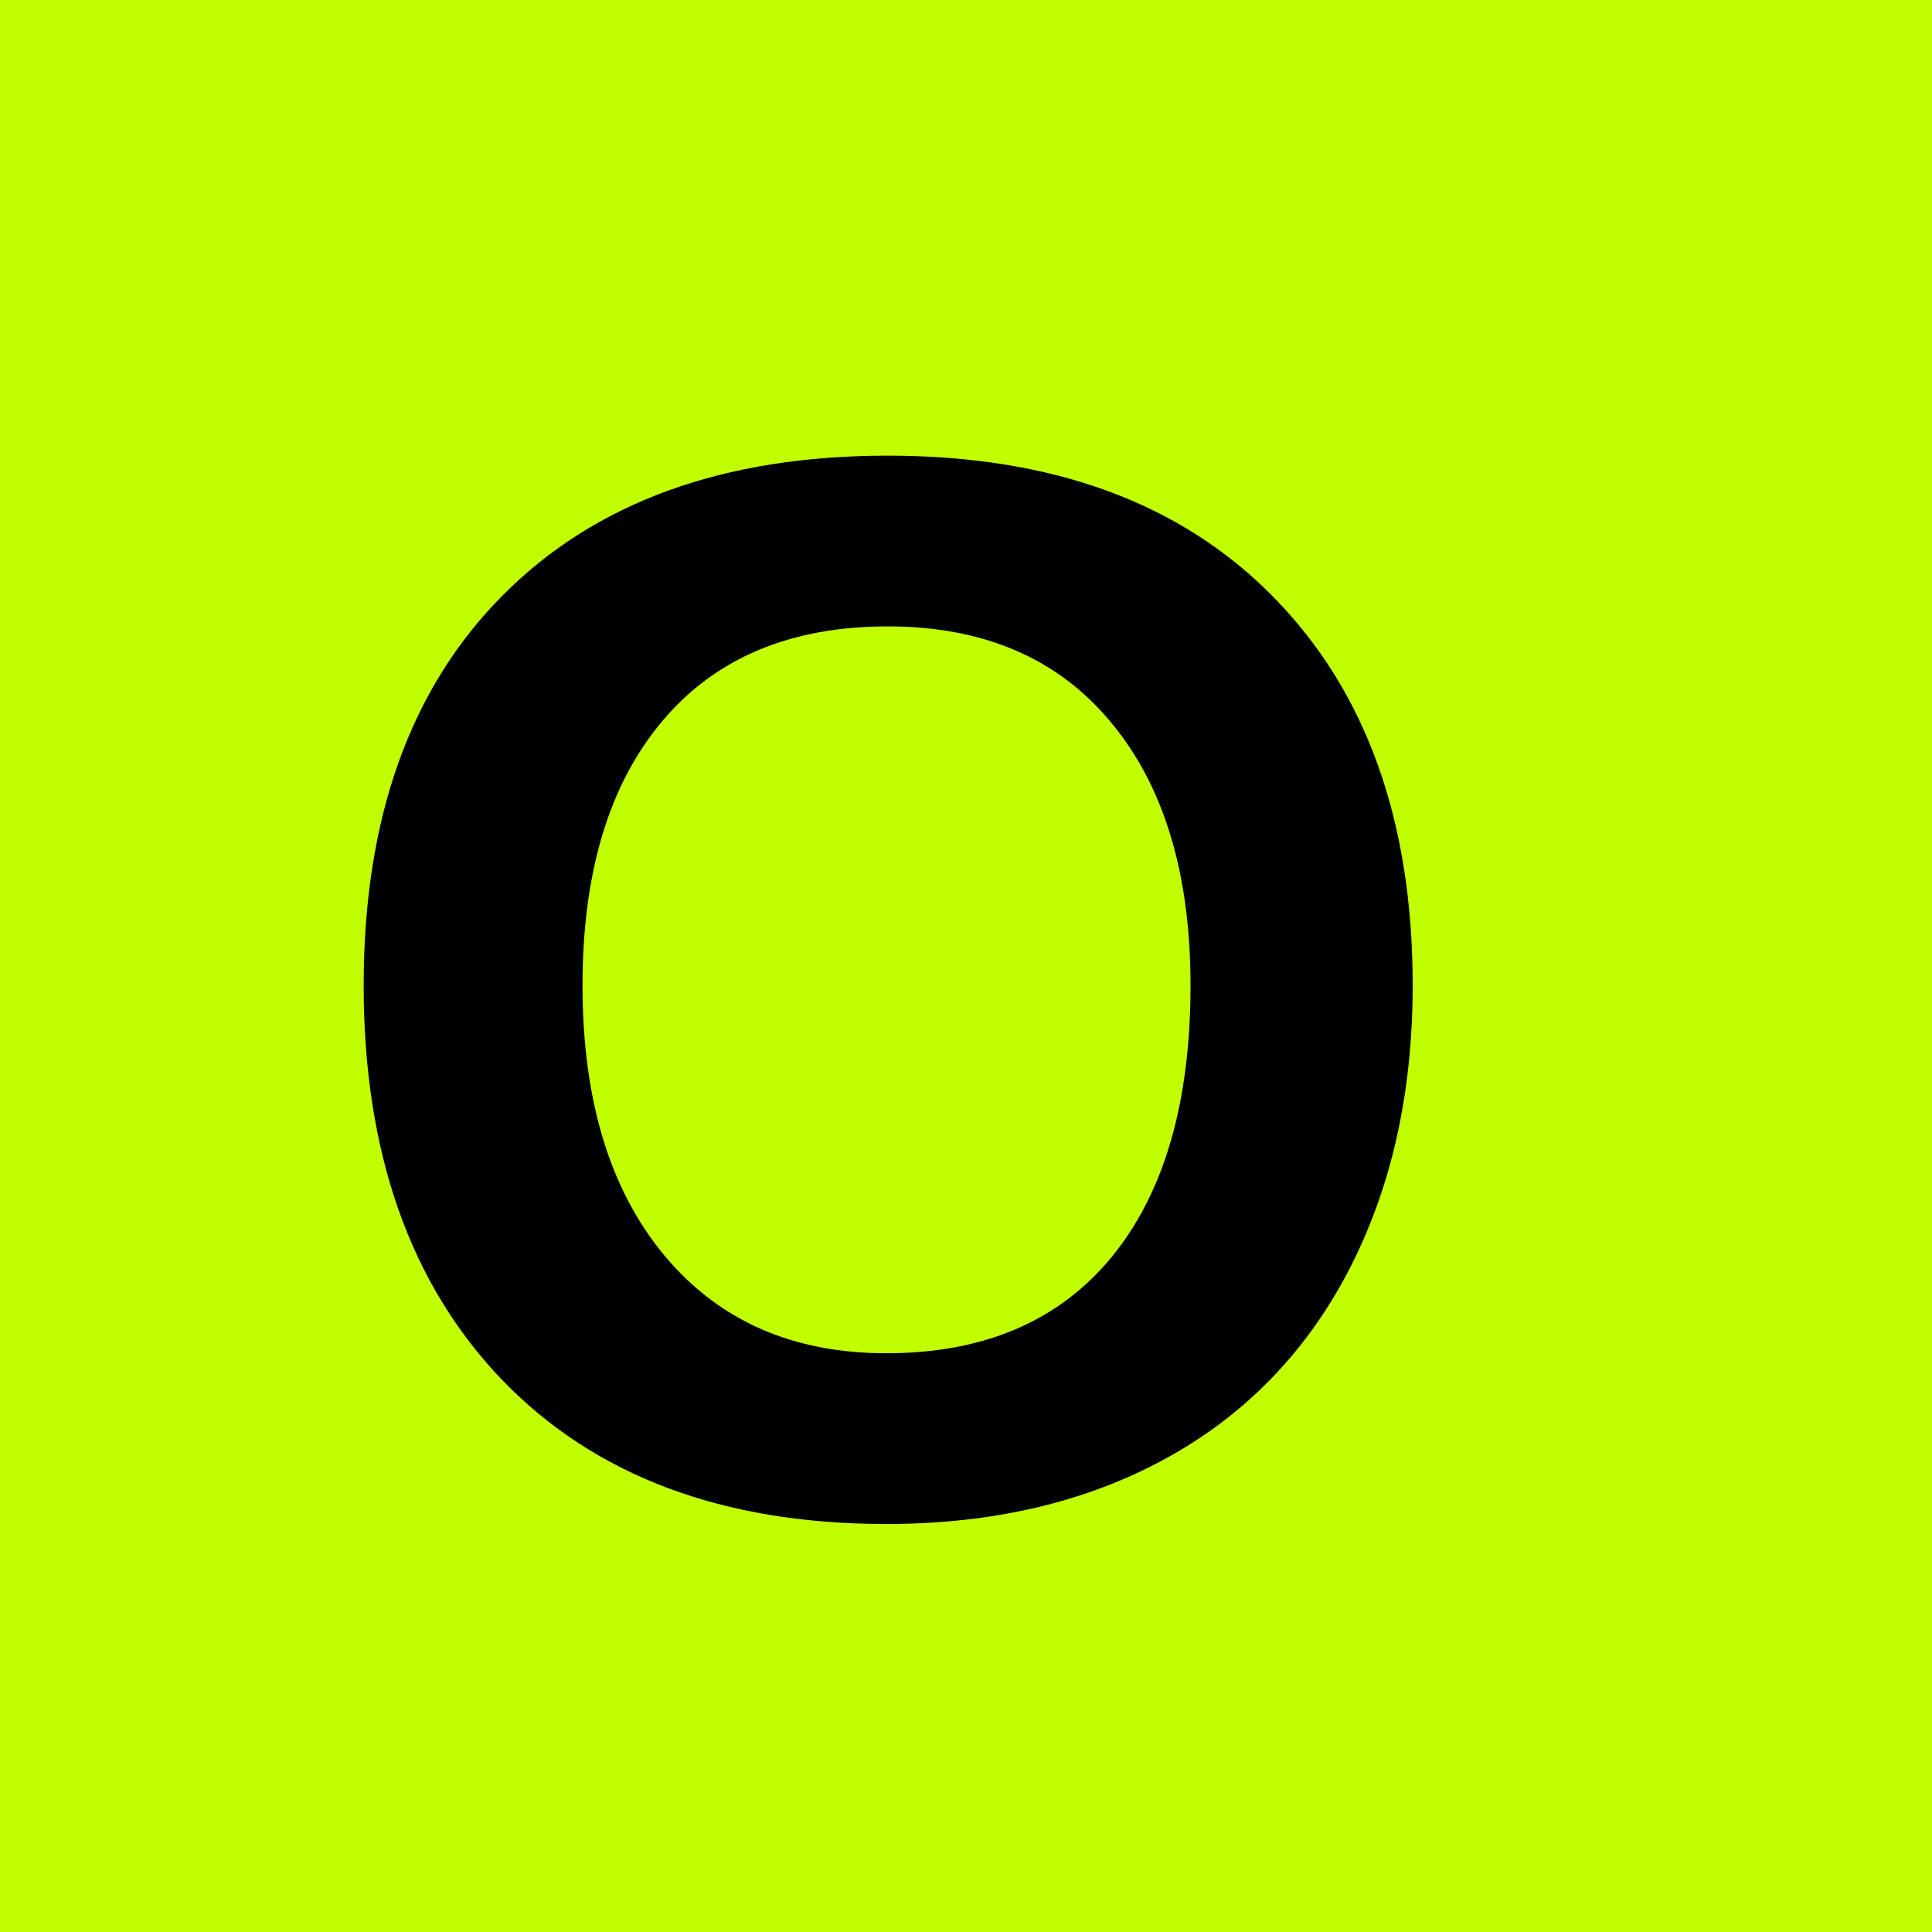
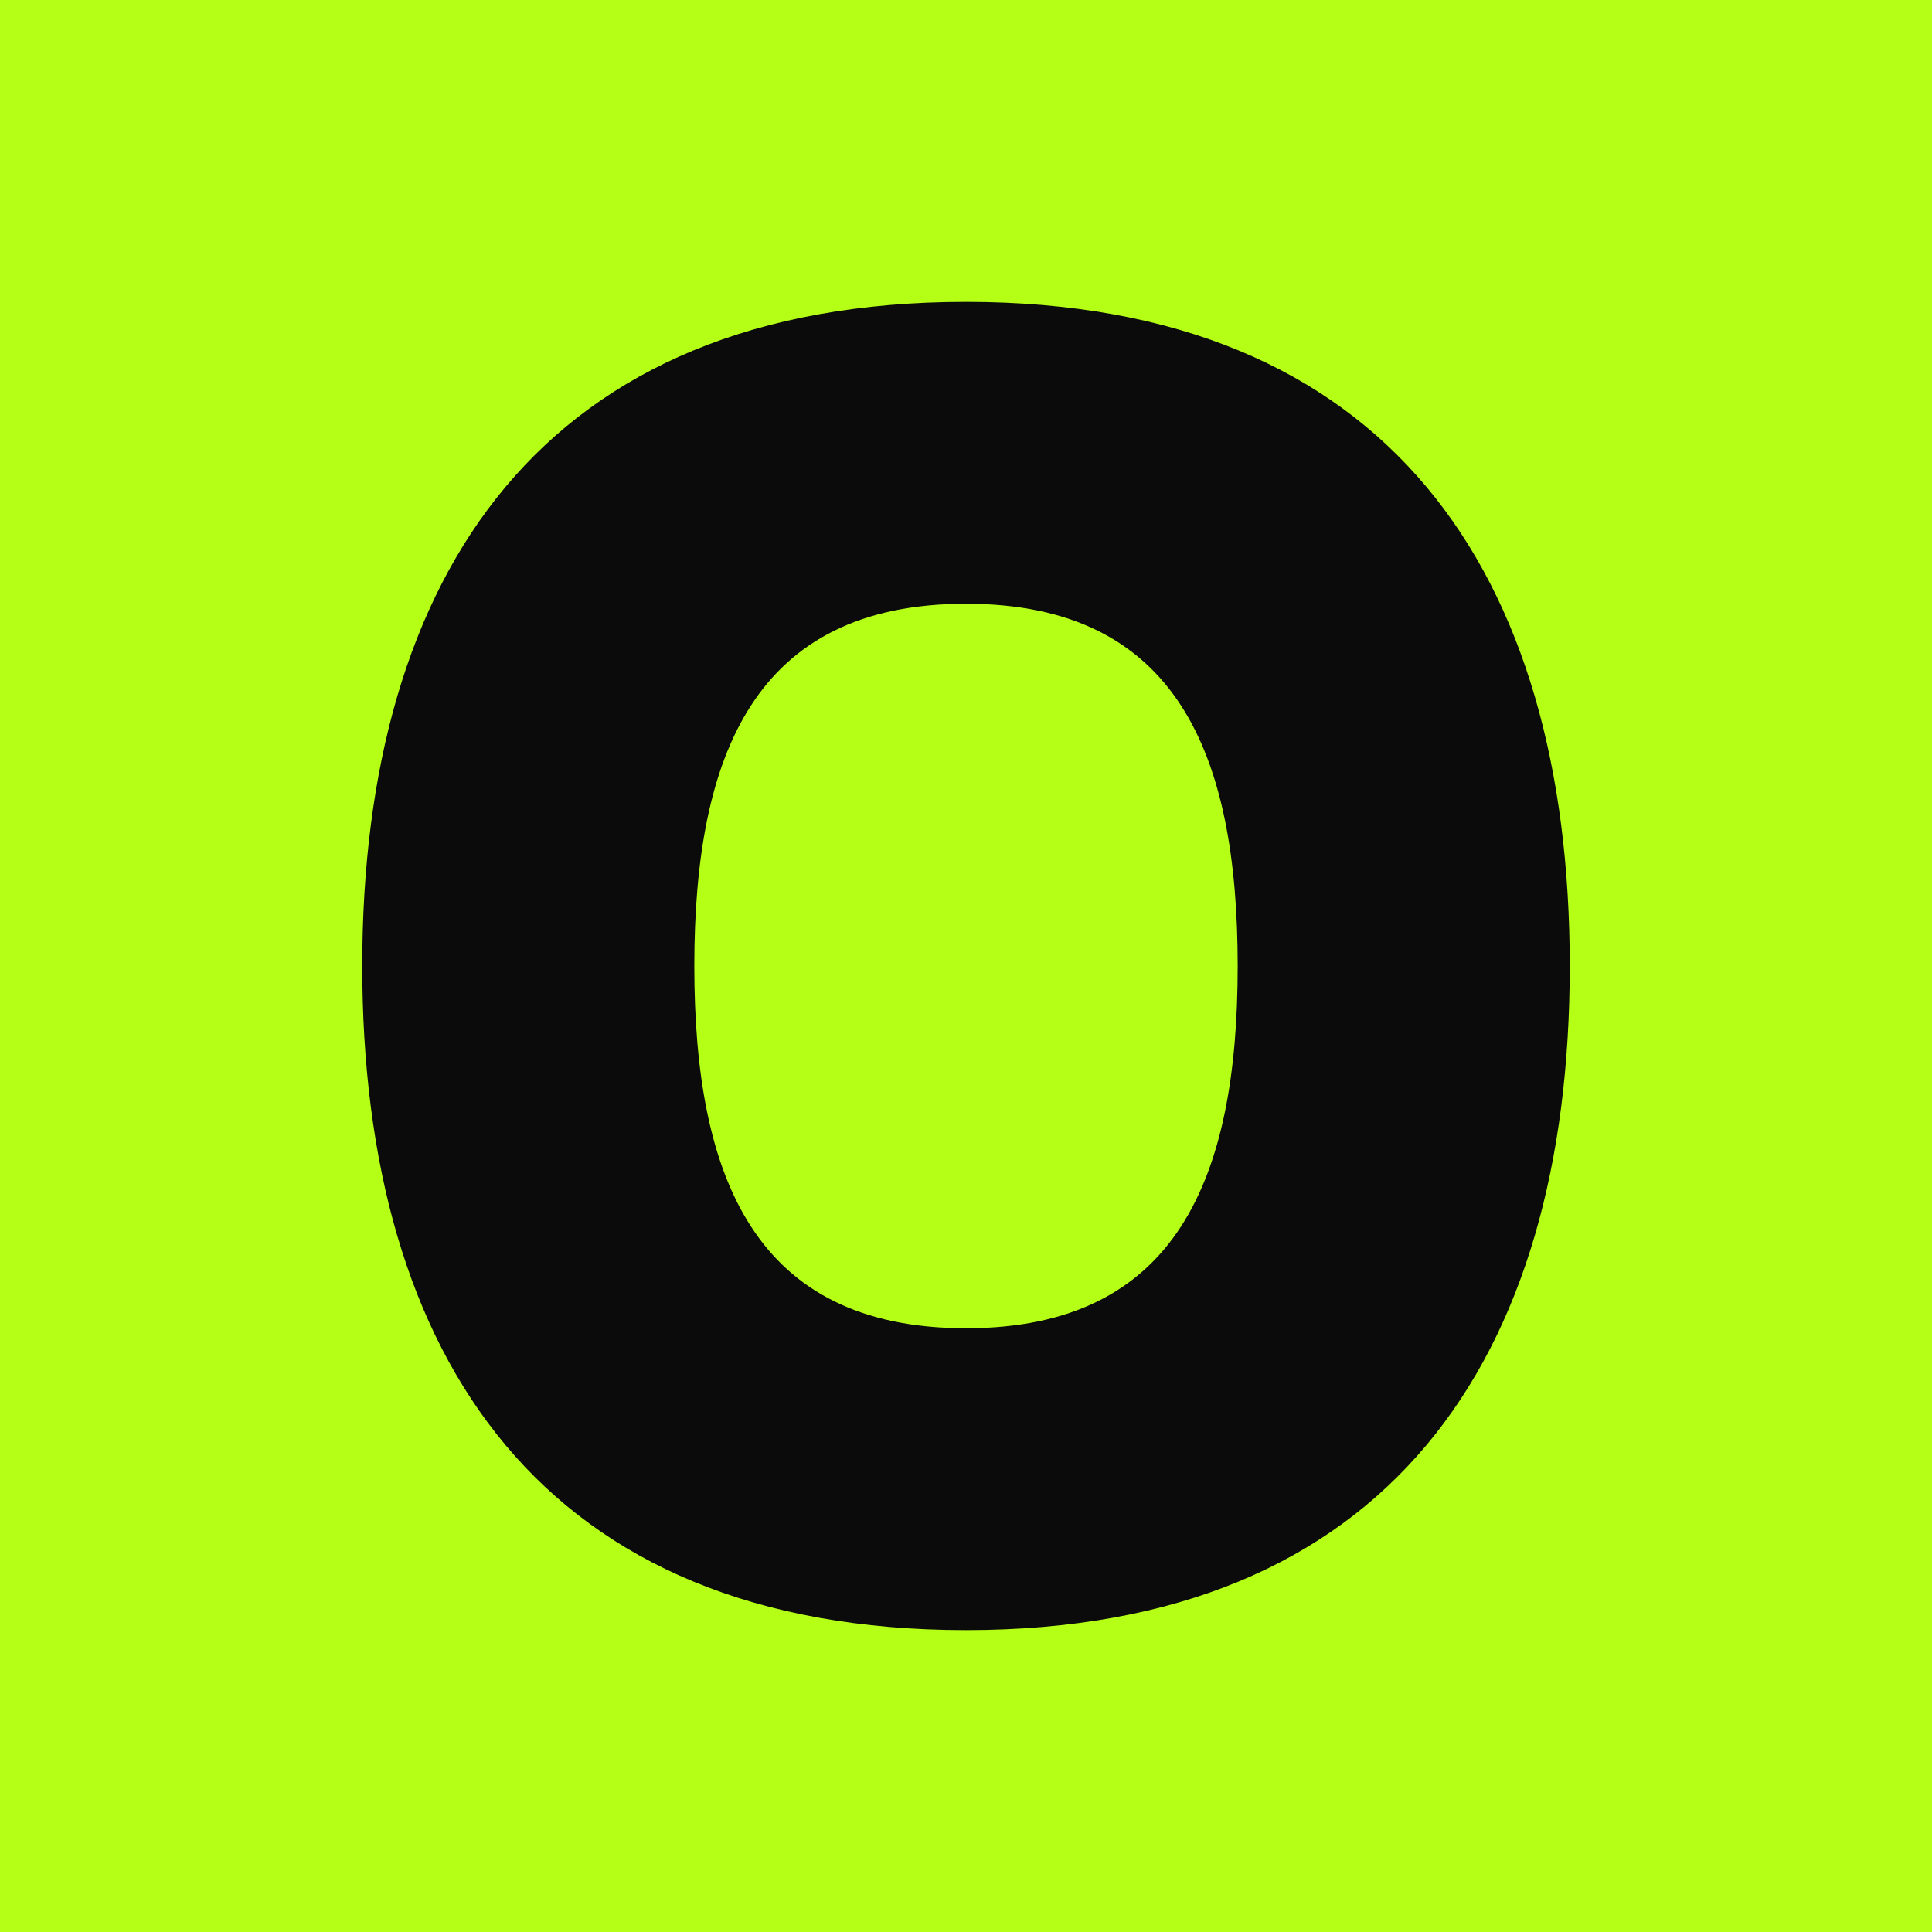
<svg xmlns="http://www.w3.org/2000/svg" viewBox="0 0 64 64">
-   <rect width="64" height="64" fill="#c1ff00" />
-   <text x="10" y="50" font-family="Arial, sans-serif" font-size="50" font-weight="900">O</text>
+   <rect width="64" height="64" fill="#b5ff16" />
+   <path fill="#0b0b0b" fill-rule="evenodd" d="M32 10C18 10 12 19 12 32s6 22 20 22 20-9 20-22-6-22-20-22Zm0 10c7 0 9 5 9 12s-2 12-9 12-9-5-9-12 2-12 9-12Z" />
</svg>
